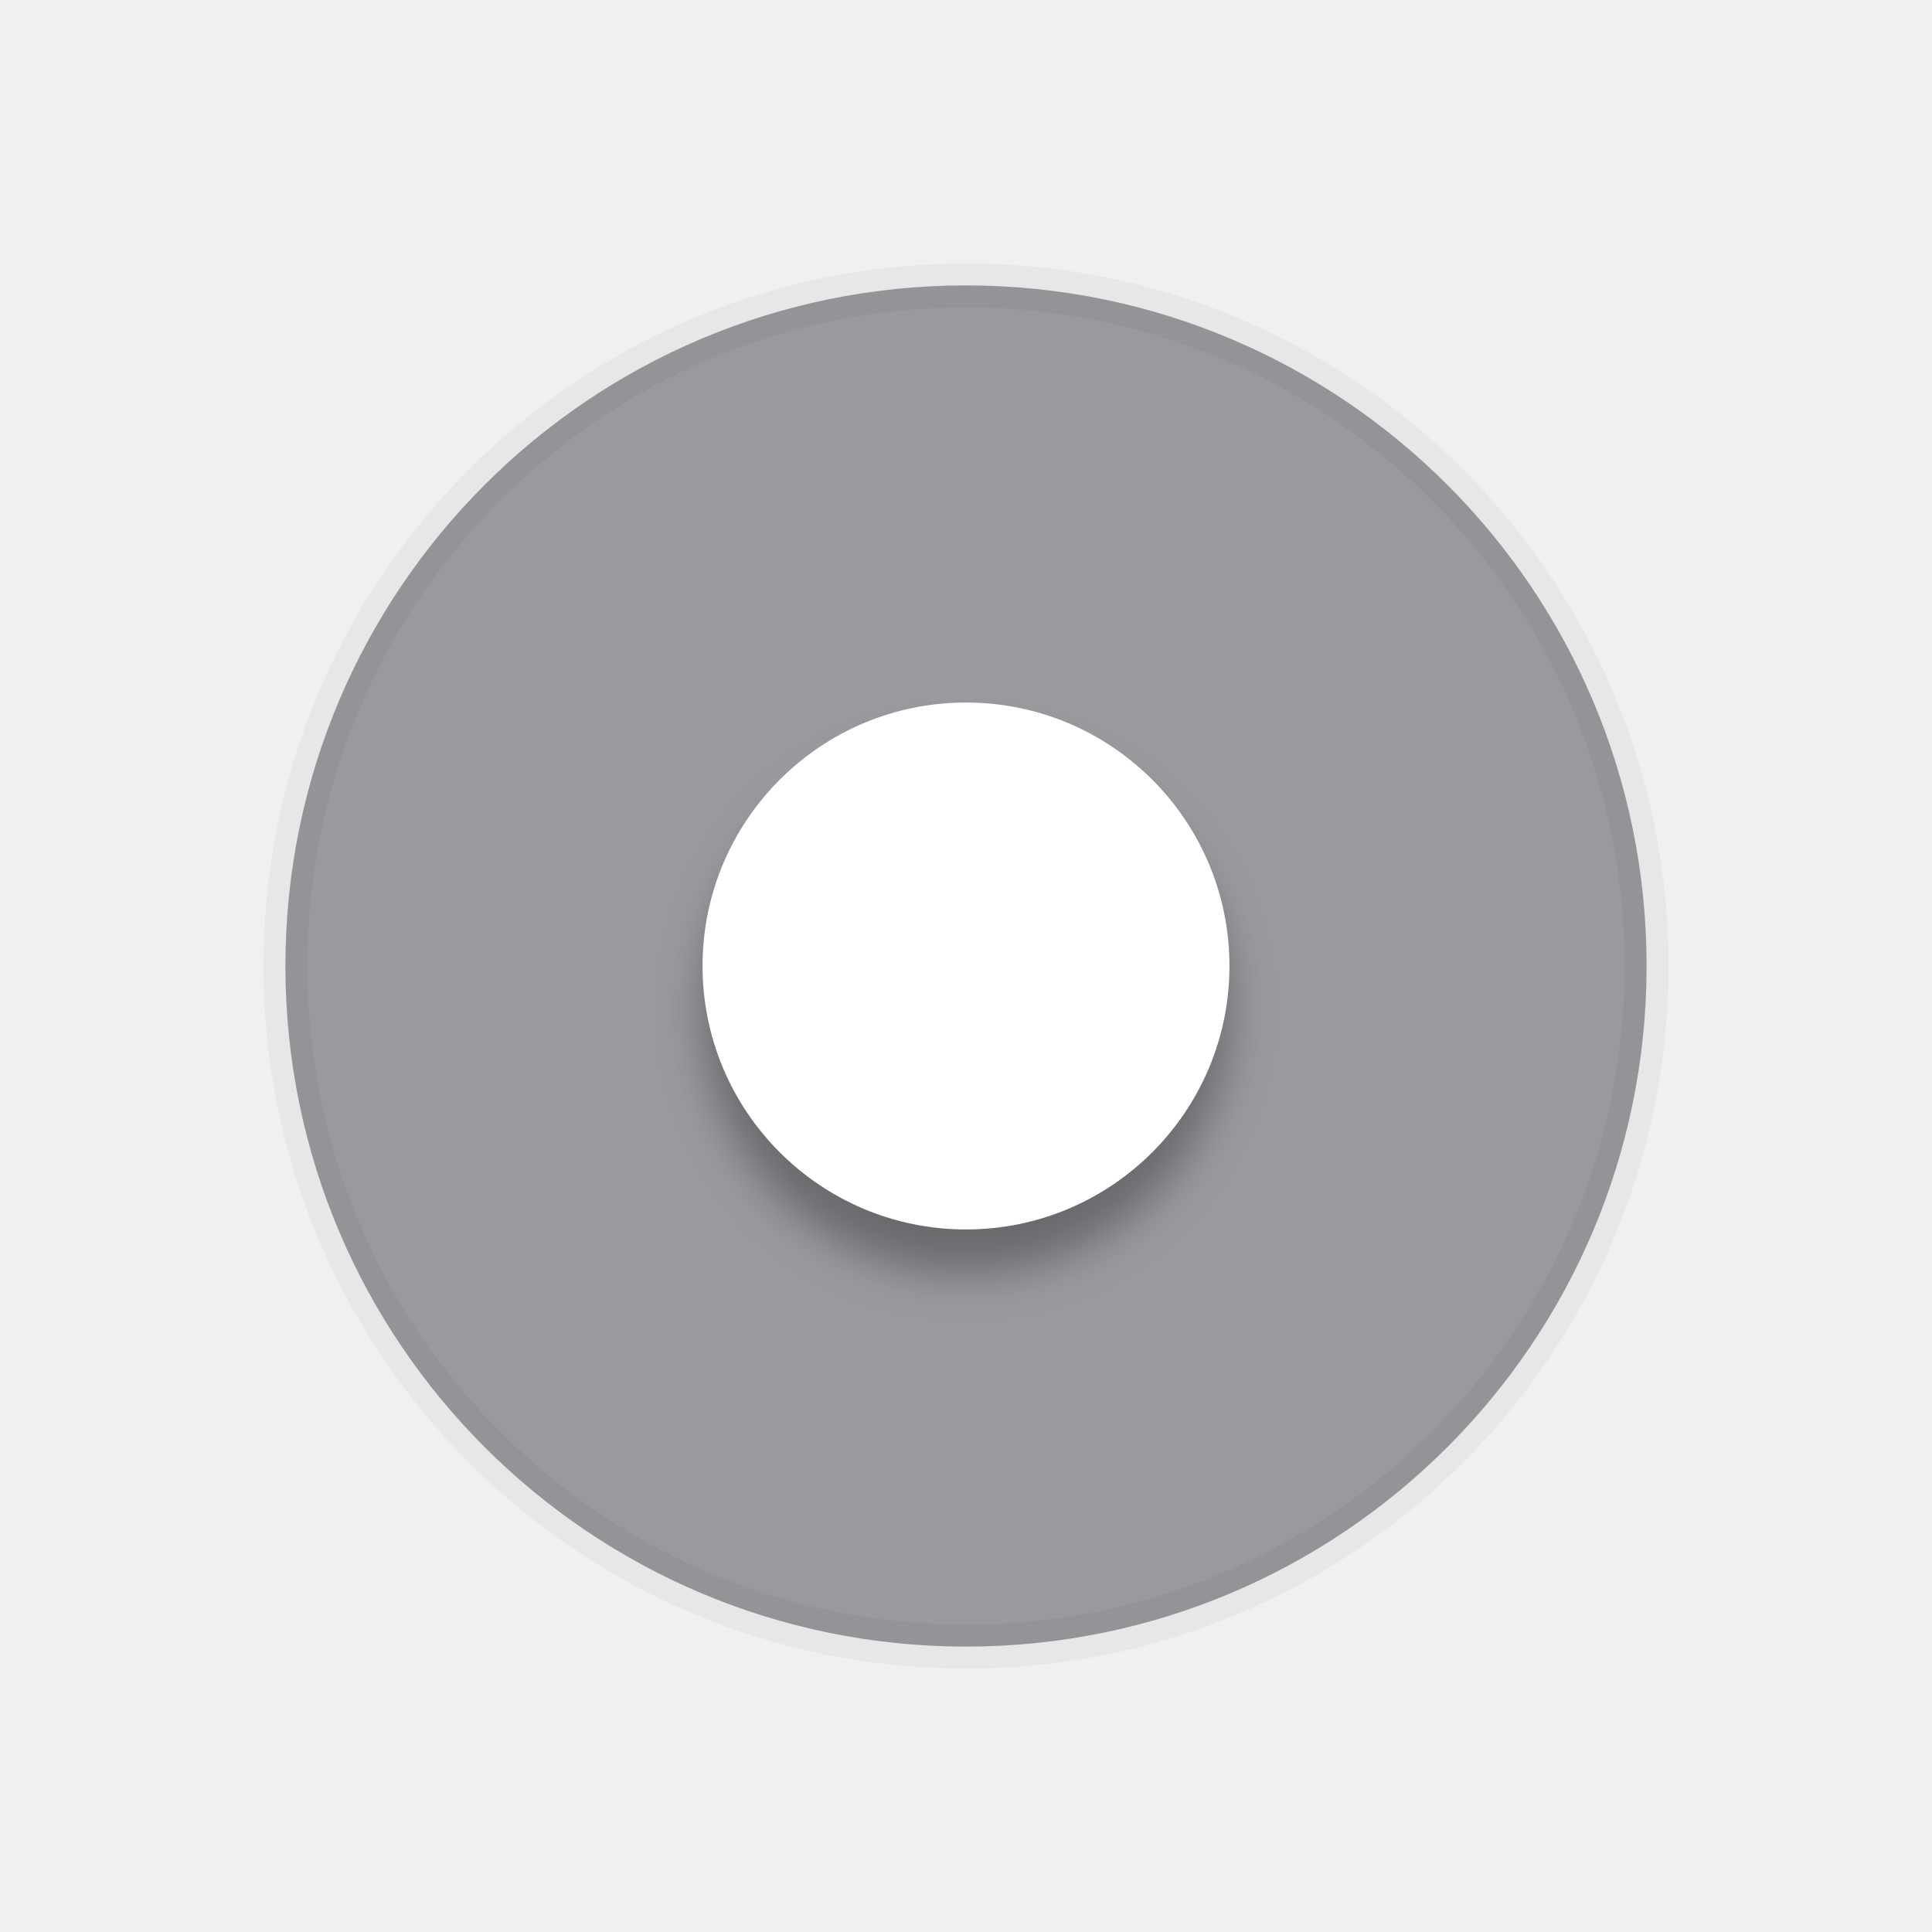
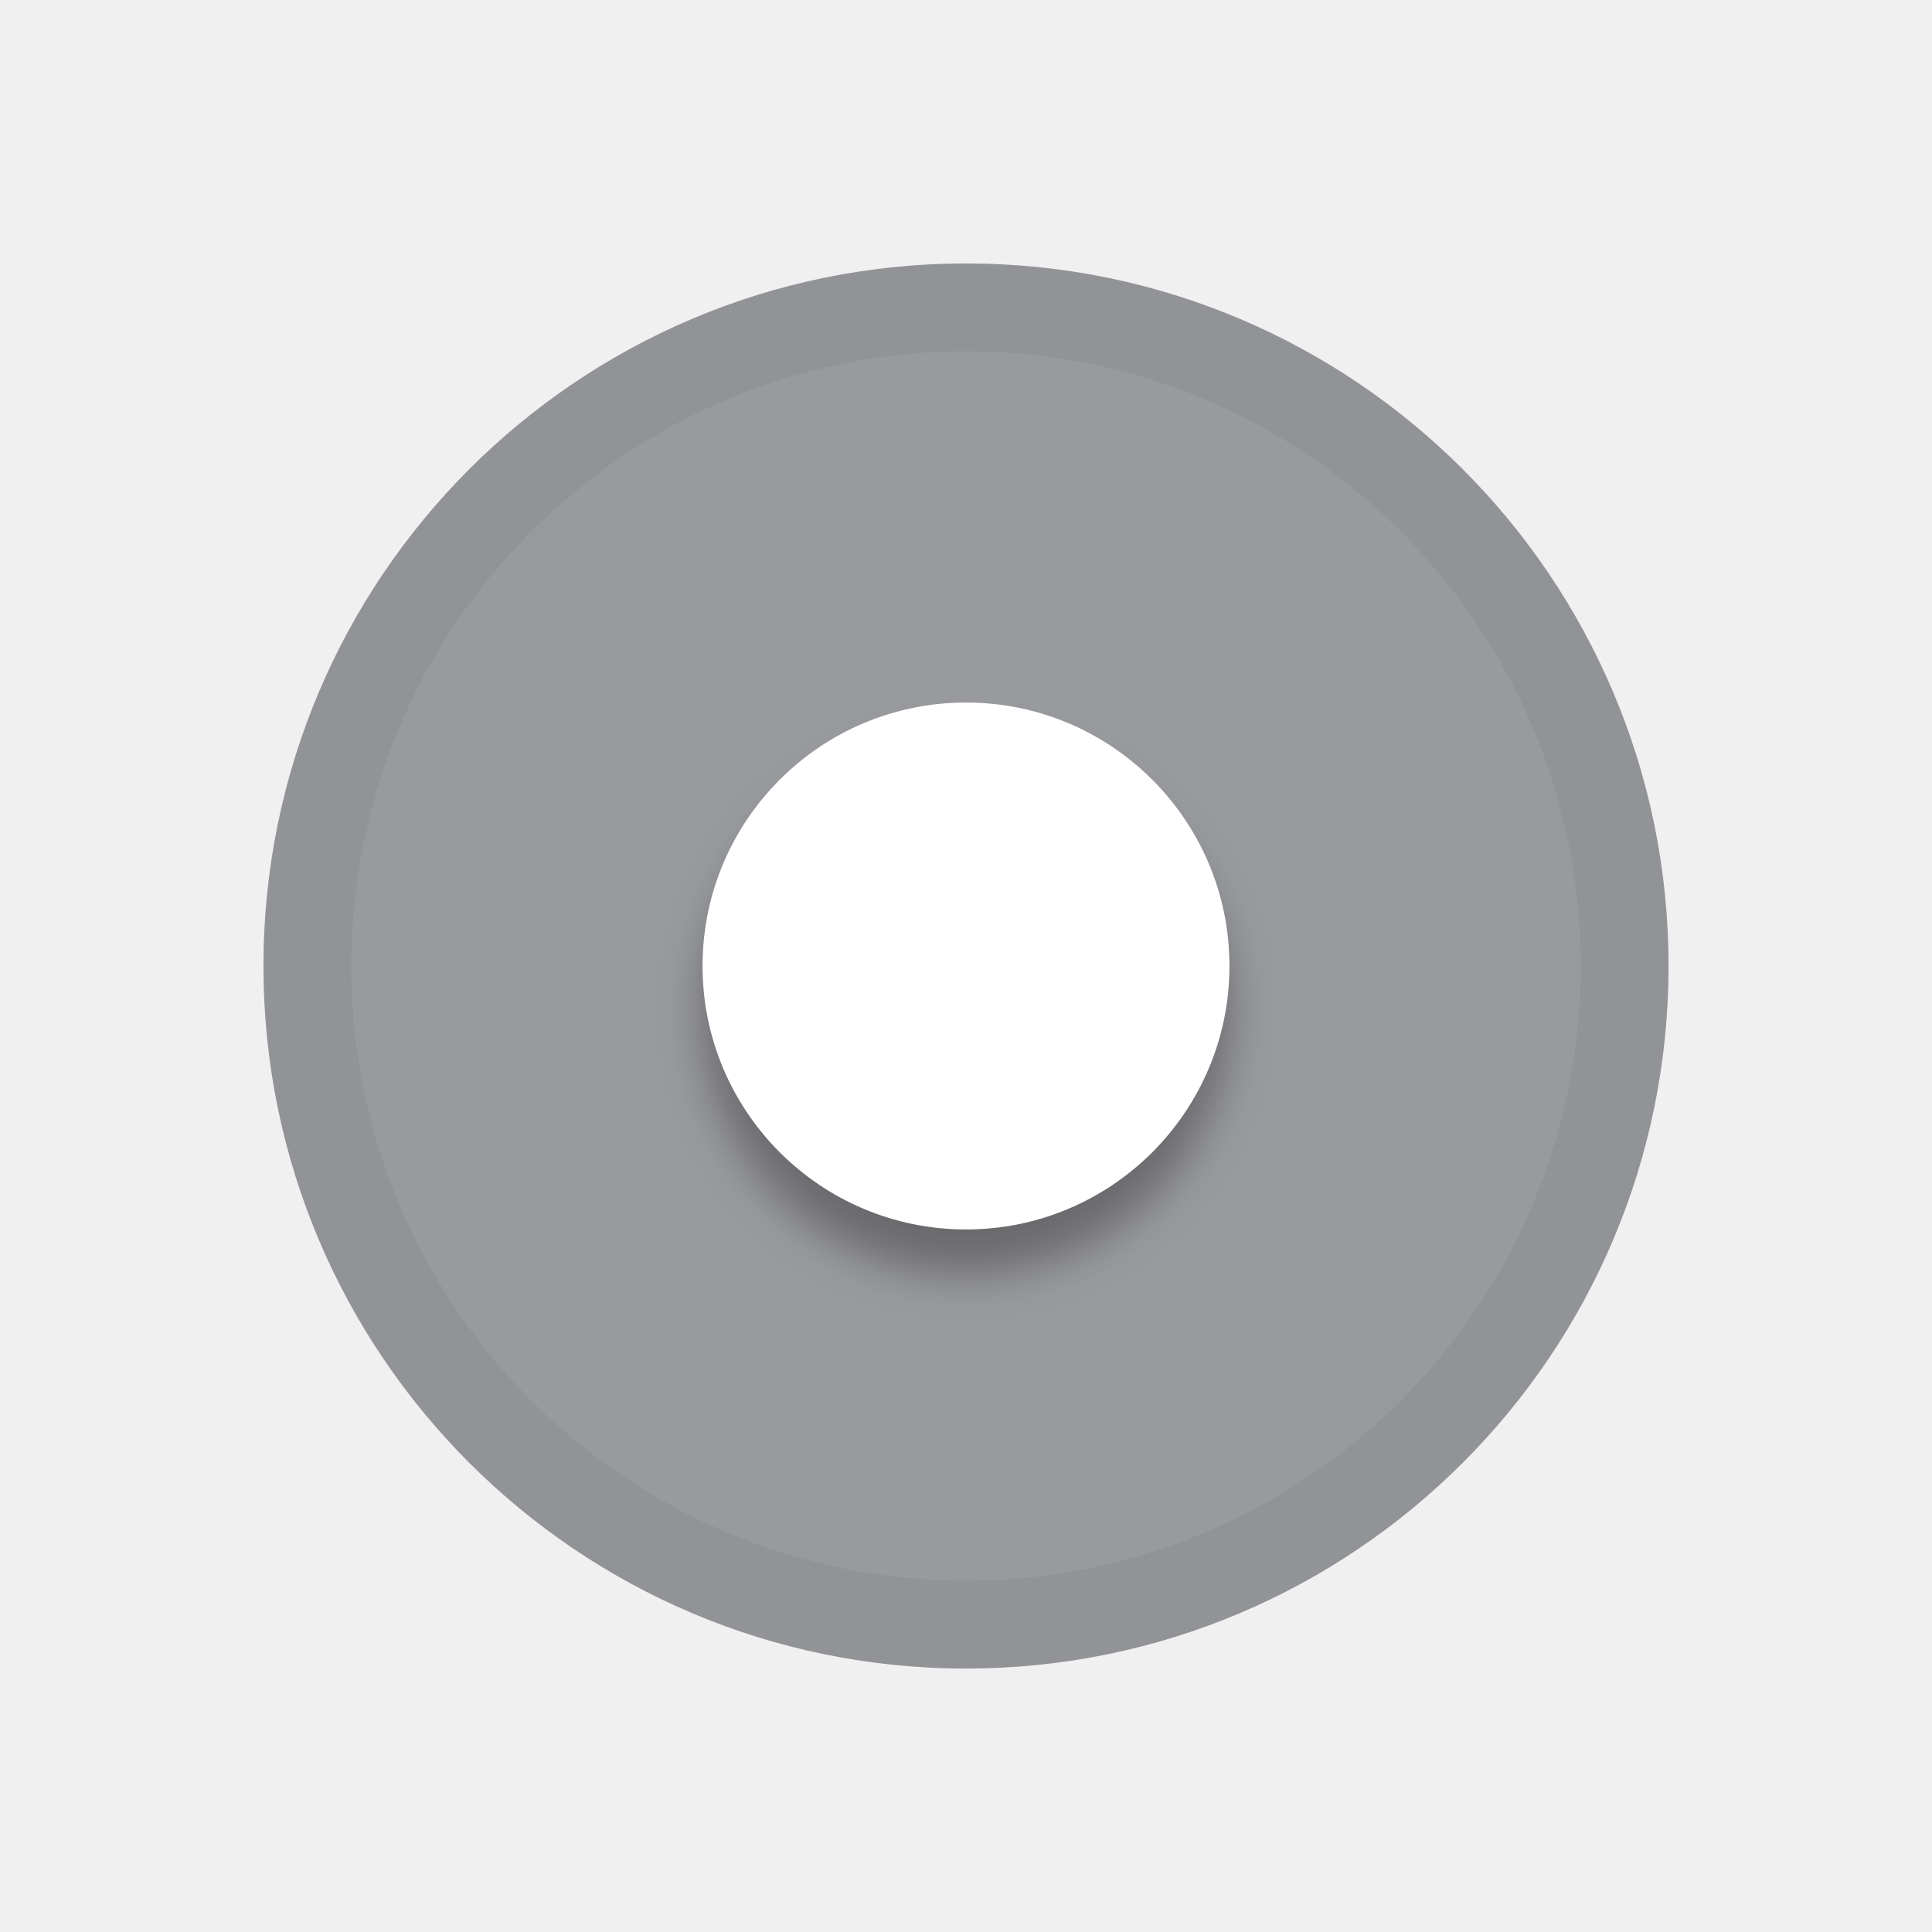
<svg xmlns="http://www.w3.org/2000/svg" xmlns:xlink="http://www.w3.org/1999/xlink" width="22" height="22" viewBox="0 0 22 22">
  <defs>
    <circle id="radioselected-b" cx="11" cy="11" r="3" />
    <filter id="radioselected-a" width="133.3%" height="133.3%" x="-16.7%" y="-8.3%" filterUnits="objectBoundingBox">
      <feOffset dy=".5" in="SourceAlpha" result="shadowOffsetOuter1" />
      <feGaussianBlur in="shadowOffsetOuter1" result="shadowBlurOuter1" stdDeviation=".25" />
      <feColorMatrix in="shadowBlurOuter1" values="0 0 0 0 0   0 0 0 0 0   0 0 0 0 0  0 0 0 0.31 0" />
    </filter>
  </defs>
  <g fill="none" fill-rule="evenodd">
-     <circle cx="11" cy="11" r="7.75" fill="#999A9E" stroke="#000" stroke-opacity=".04" stroke-width=".5" />
+     <circle cx="11" cy="11" r="8" fill="#999A9E" />
+     <path fill="#000" fill-opacity=".05" d="M11,19 C6.582,19 3,15.418 3,11 C3,6.582 6.582,3 11,3 C15.418,3 19,6.582 19,11 C19,15.418 15.418,19 11,19 Z M11,18 C14.866,18 18,14.866 18,11 C18,7.134 14.866,4 11,4 C7.134,4 4,7.134 4,11 C4,14.866 7.134,18 11,18 Z" />
    <use fill="#000" filter="url(#radioselected-a)" xlink:href="#radioselected-b" />
    <use fill="#FFF" xlink:href="#radioselected-b" />
  </g>
</svg>
